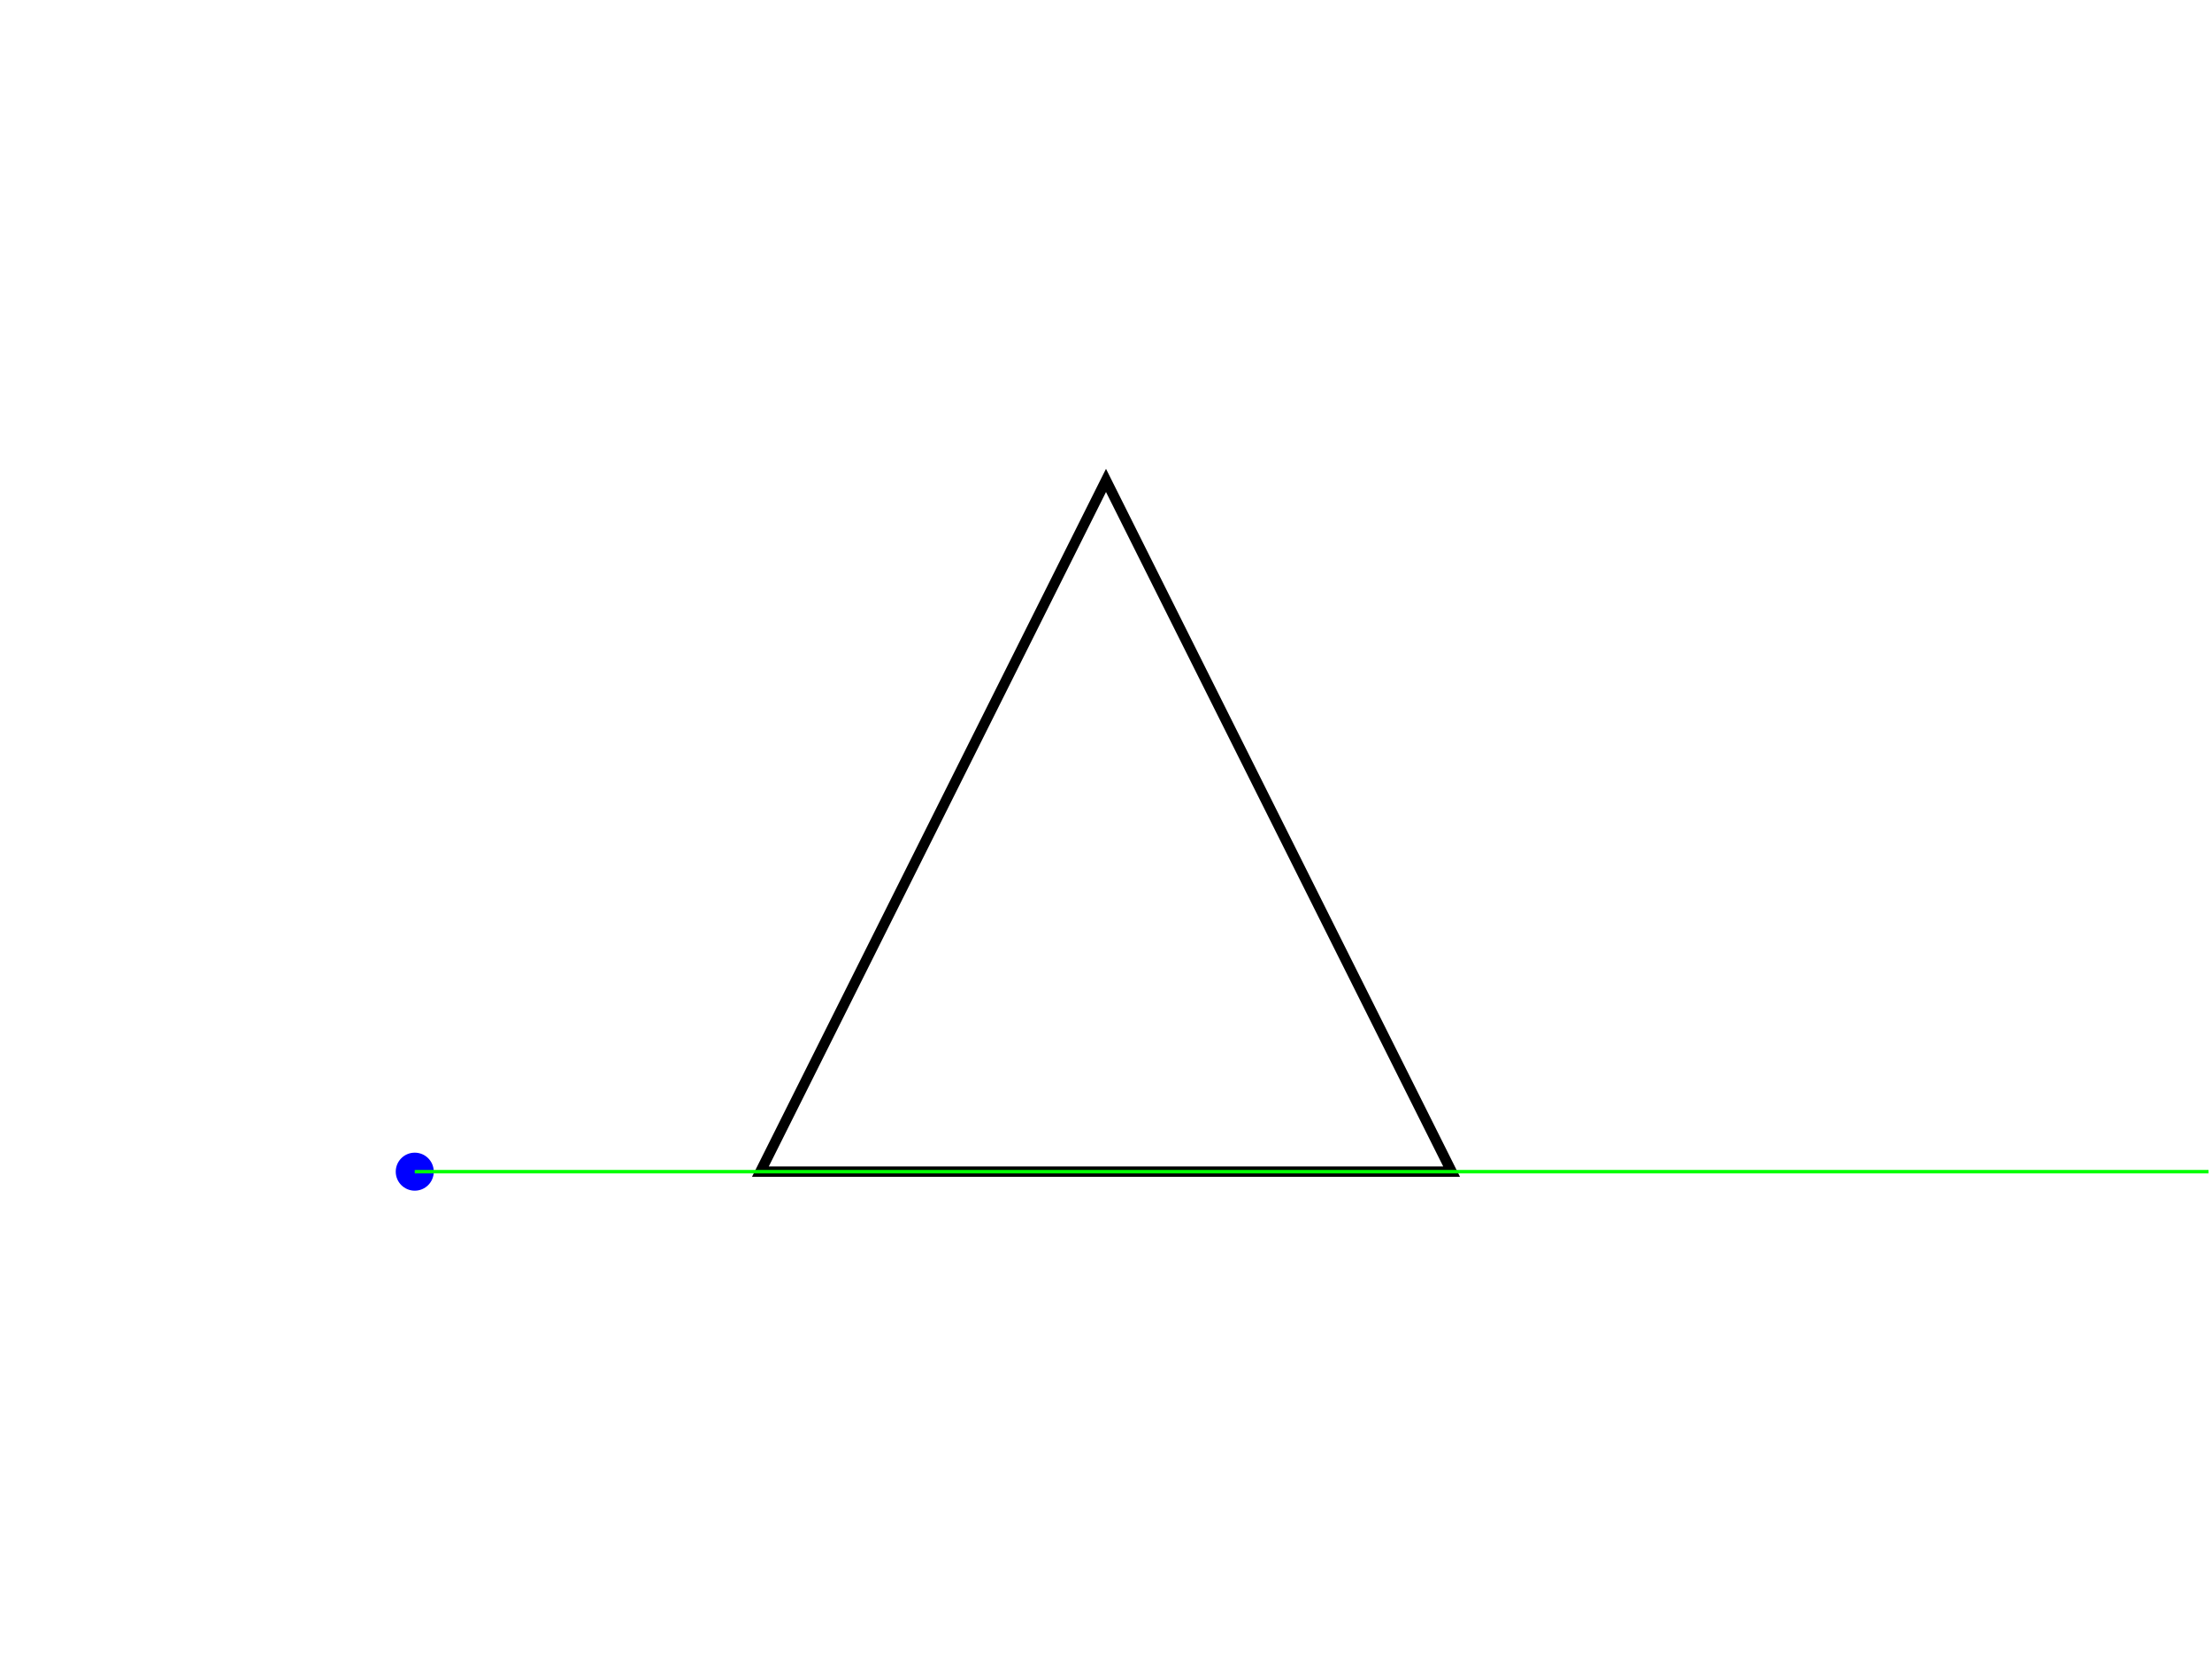
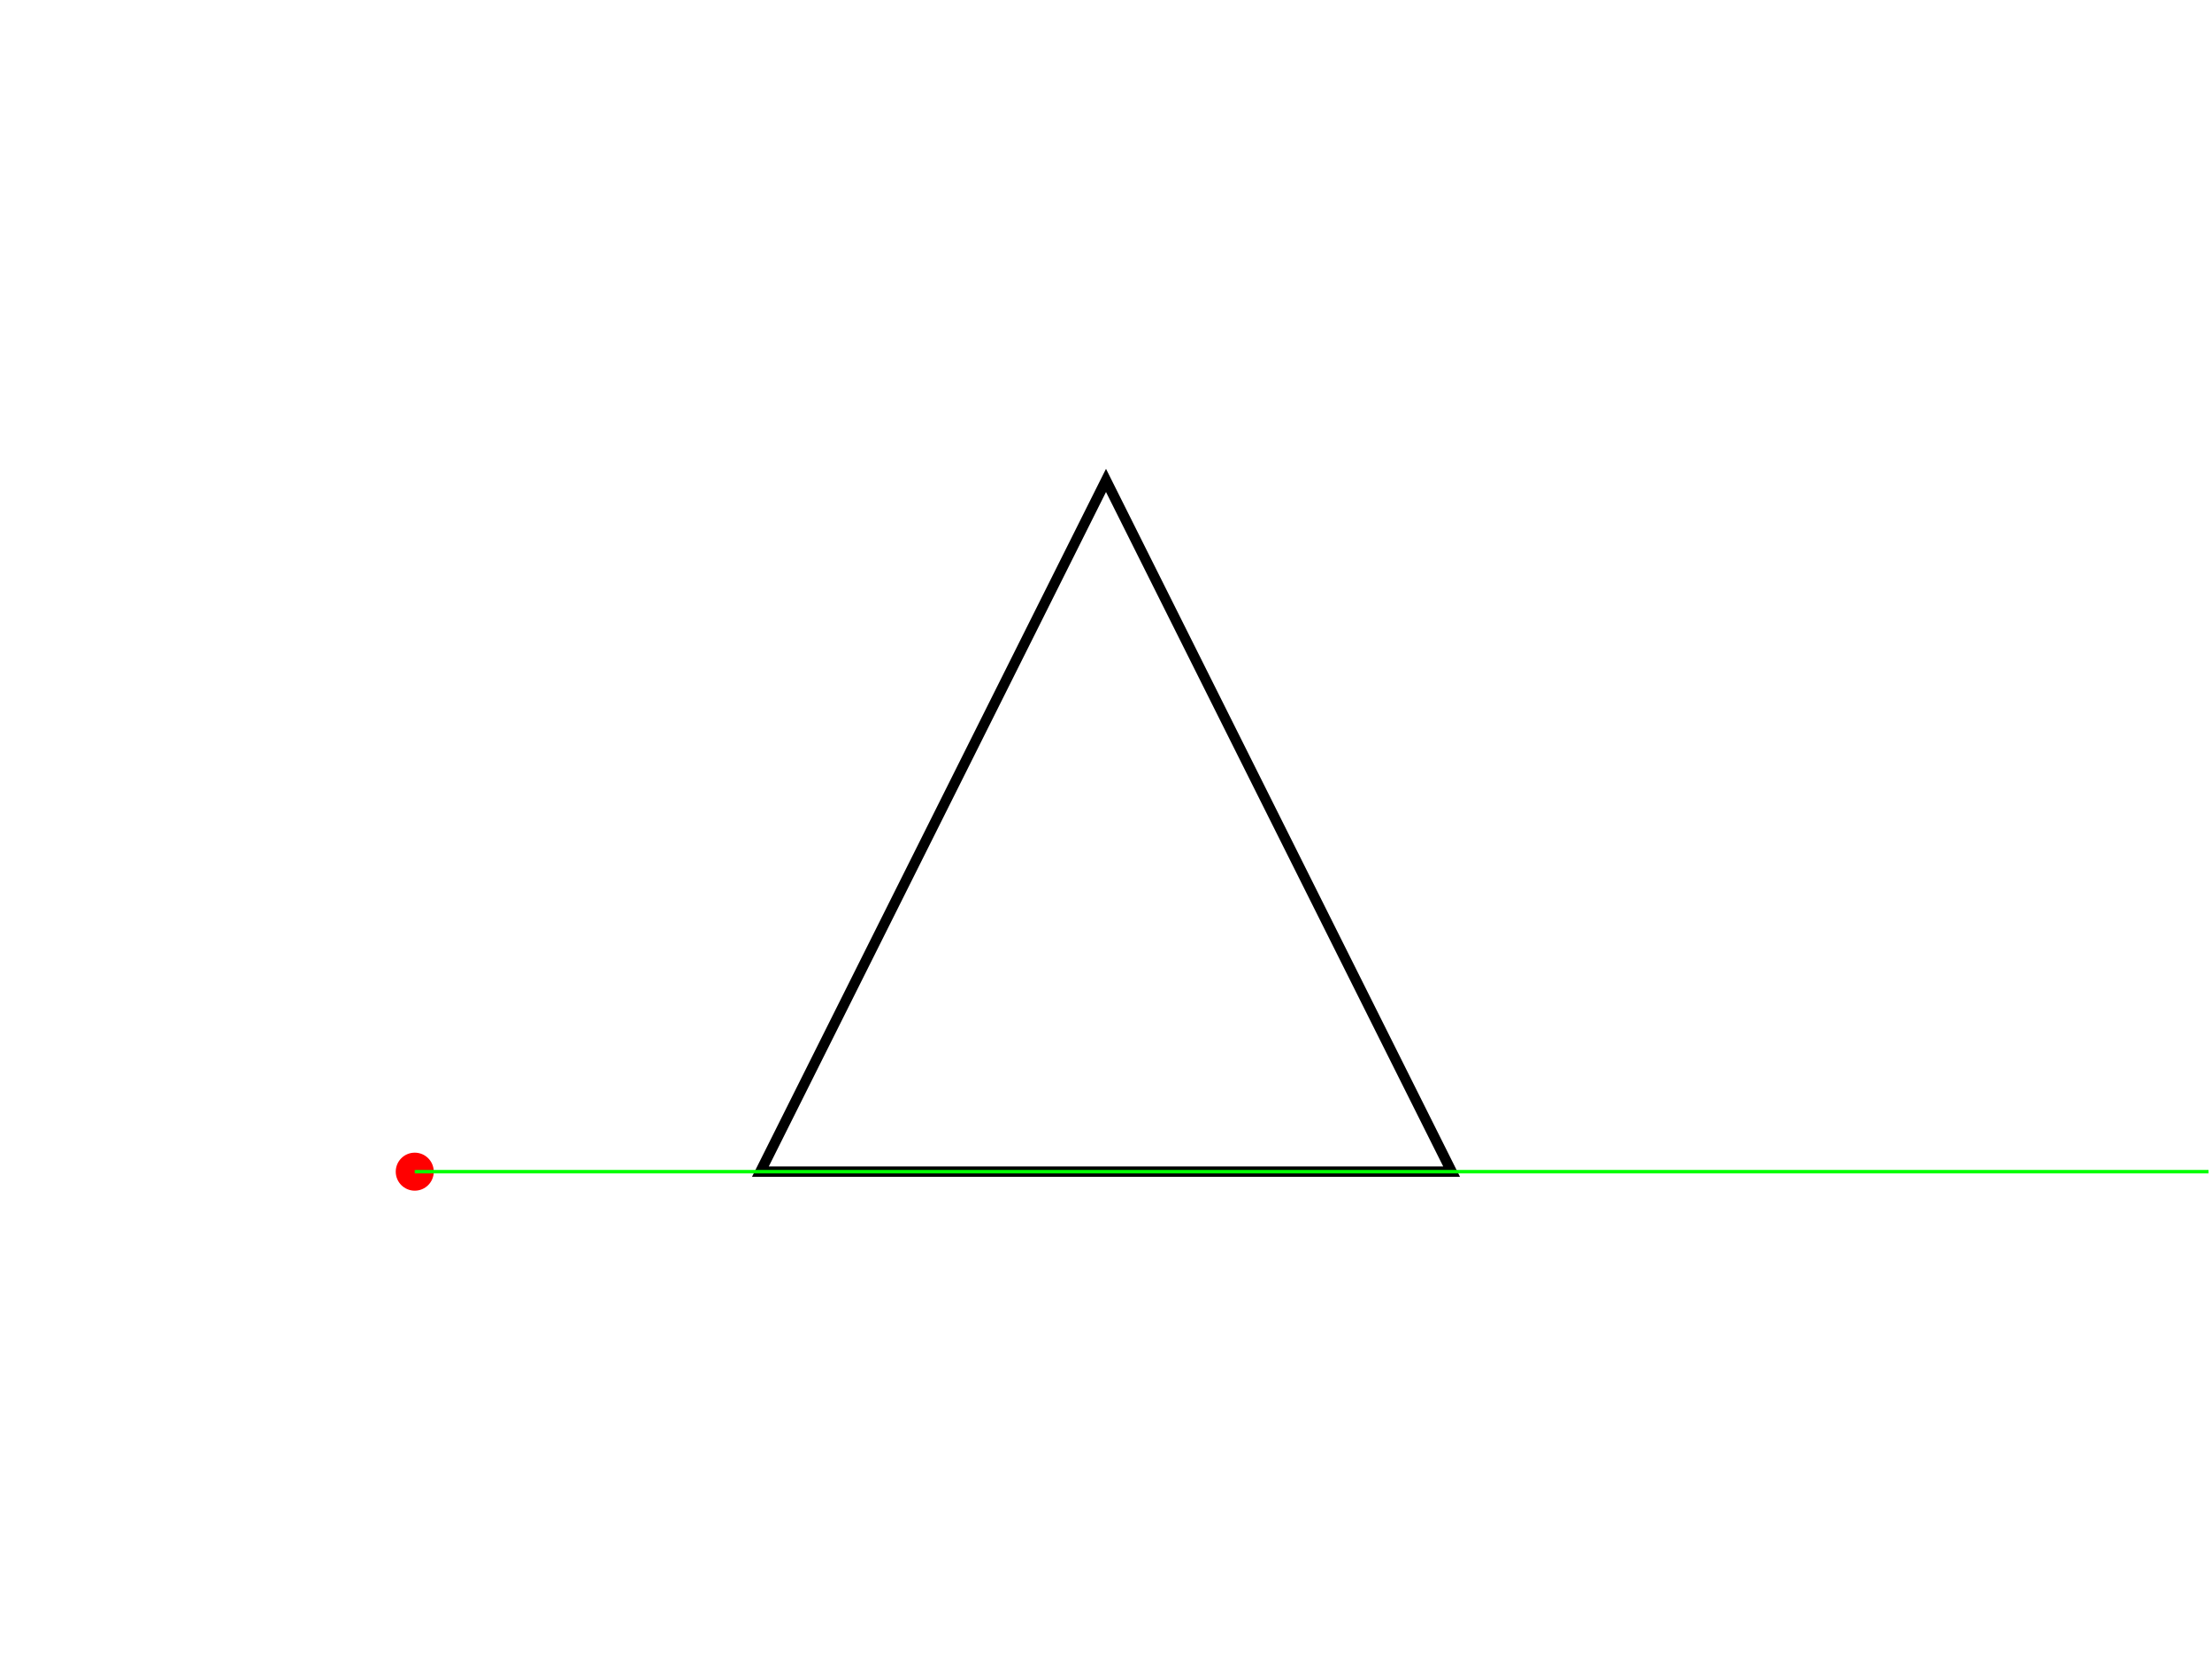
<svg xmlns="http://www.w3.org/2000/svg" version="1.1" width="640" height="480">
  <rect x="0" y="0" width="640" height="480" stroke="#ffffff" fill="#ffffff" />
  <polygon points=" 220,339 320,139 420,339 " stroke-width="3" stroke="#000000" fill="none" />
-   <circle cx="120" cy="339" r="5" stroke="#0000ff" fill="#0000ff" />
+   <circle cx="120" cy="339" r="5" stroke="#ff0000" fill="#ff0000" />
  <line x1="120" y1="339" x2="639" y2="339" stroke-width="1" stroke="#00ff00" fill="none" />
</svg>
